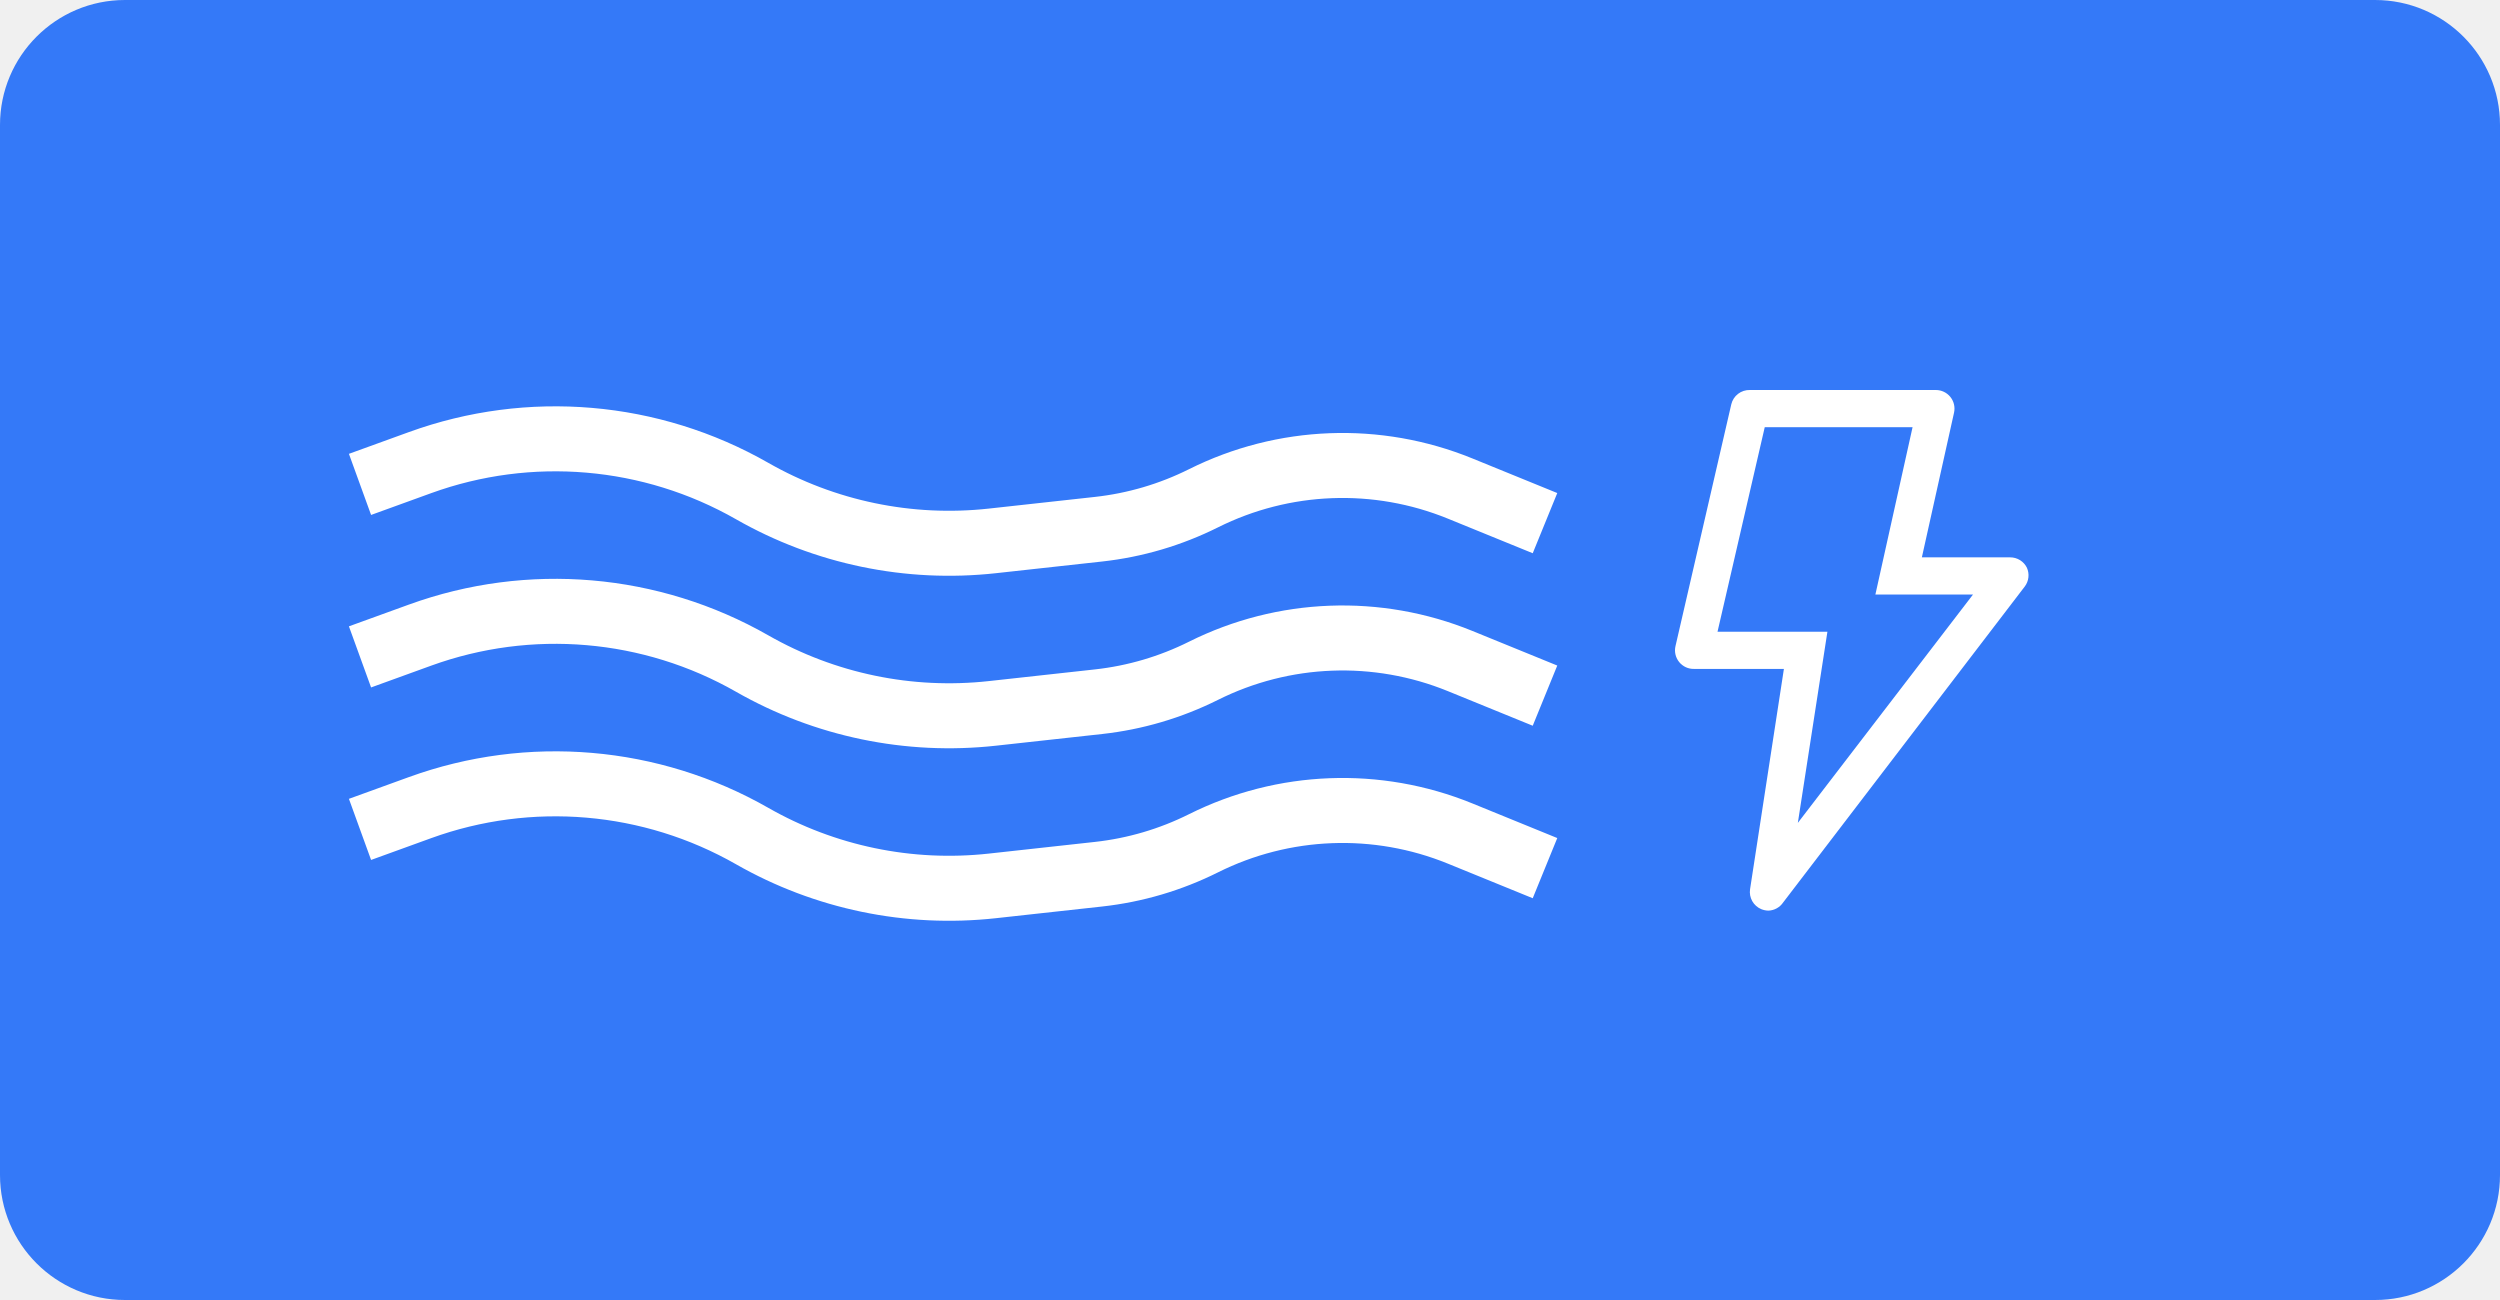
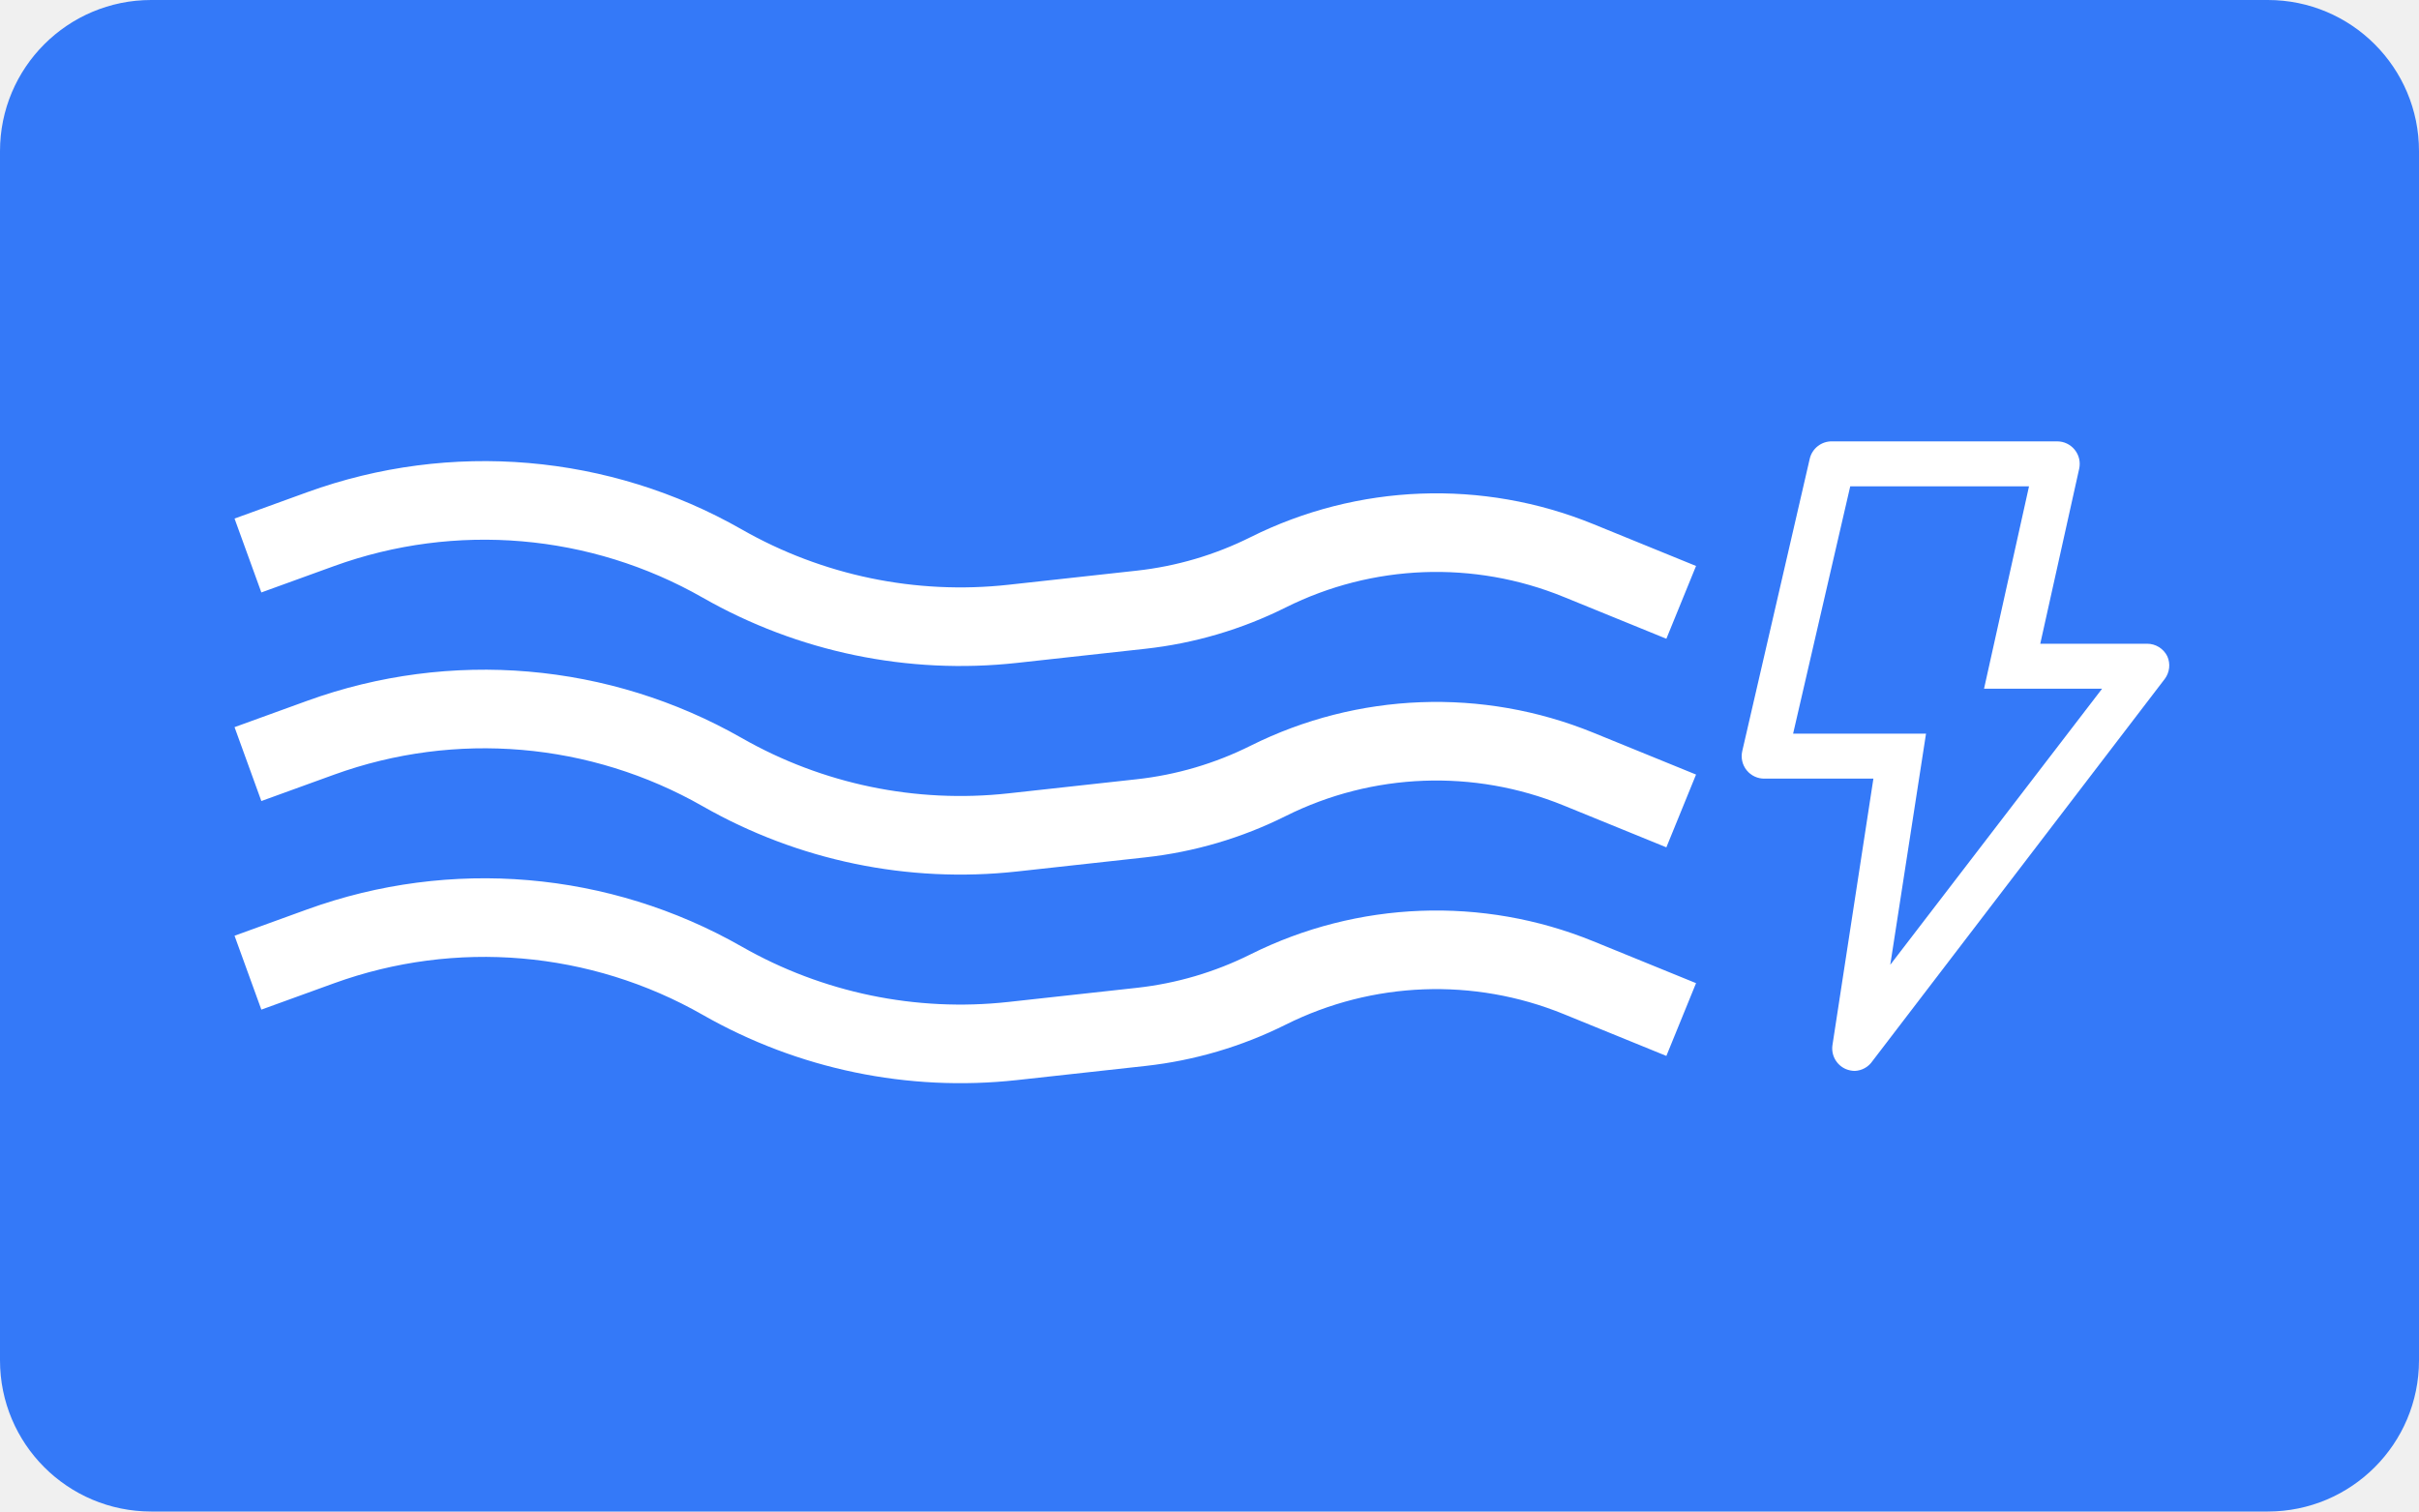
- <svg xmlns="http://www.w3.org/2000/svg" width="1000" height="520" viewBox="0 0 1000 520" fill="none">
-   <rect width="1000" height="520" rx="50" fill="#3479F8" />
-   <path d="M144 193.756L168.023 185.043C211.828 169.157 260.4 173.317 300.865 196.421V196.421C329.983 213.046 363.616 220.025 396.944 216.358L439.38 211.689C454.007 210.079 468.232 205.889 481.396 199.313V199.313C513.444 183.302 550.838 181.876 584.013 195.4L618 209.256" stroke="white" stroke-width="26" />
-   <path d="M144 262.756L168.023 254.043C211.828 238.157 260.4 242.317 300.865 265.421V265.421C329.983 282.046 363.616 289.025 396.944 285.358L439.38 280.689C454.007 279.079 468.232 274.889 481.396 268.313V268.313C513.444 252.302 550.838 250.876 584.013 264.4L618 278.256" stroke="white" stroke-width="26" />
-   <path d="M144 331.756L168.023 323.043C211.828 307.157 260.4 311.317 300.865 334.421V334.421C329.983 351.046 363.616 358.025 396.944 354.358L439.38 349.689C454.007 348.079 468.232 343.889 481.396 337.313V337.313C513.444 321.302 550.838 319.876 584.013 333.4L618 347.256" stroke="white" stroke-width="26" />
-   <path d="M704.487 363.657C702.965 363.015 701.7 361.884 700.892 360.443C700.084 359.002 699.779 357.333 700.024 355.699L713.561 267.565H677.638C676.499 267.596 675.368 267.364 674.333 266.889C673.297 266.413 672.385 265.706 671.667 264.822C670.948 263.938 670.442 262.901 670.188 261.79C669.933 260.68 669.938 259.525 670.2 258.417L692.513 161.729C692.905 160.065 693.859 158.587 695.214 157.544C696.568 156.501 698.241 155.957 699.95 156.002H774.325C775.436 155.999 776.534 156.244 777.538 156.72C778.542 157.196 779.426 157.891 780.126 158.754C780.836 159.627 781.339 160.649 781.597 161.744C781.854 162.839 781.86 163.979 781.614 165.076L768.747 222.94H804.075C805.469 222.937 806.836 223.326 808.019 224.063C809.203 224.799 810.155 225.853 810.769 227.105C811.302 228.306 811.507 229.628 811.363 230.934C811.219 232.241 810.732 233.486 809.951 234.542L713.263 360.98C712.61 361.949 711.737 362.75 710.716 363.318C709.696 363.887 708.555 364.207 707.388 364.252C706.392 364.234 705.409 364.032 704.487 363.657ZM750.153 237.815L765.028 170.877H705.9L687.009 252.69H730.964L719.139 329.147L789.2 237.815H750.153Z" fill="white" />
+ <svg xmlns="http://www.w3.org/2000/svg" width="800" height="500" viewBox="0 0 800 500" fill="none">
+   <rect width="800" height="500" rx="50" fill="#3479F8" />
+   <path d="M82 183.756L106.023 175.043C149.828 159.157 198.4 163.317 238.865 186.421V186.421C267.983 203.046 301.616 210.025 334.944 206.358L377.38 201.689C392.007 200.08 406.232 195.889 419.396 189.313V189.313C451.444 173.302 488.838 171.876 522.013 185.4L556 199.256" stroke="white" stroke-width="26" />
+   <path d="M82 252.756L106.023 244.043C149.828 228.157 198.4 232.317 238.865 255.421V255.421C267.983 272.046 301.616 279.025 334.944 275.358L377.38 270.689C392.007 269.08 406.232 264.889 419.396 258.313V258.313C451.444 242.302 488.838 240.876 522.013 254.4L556 268.256" stroke="white" stroke-width="26" />
+   <path d="M82 321.756L106.023 313.043C149.828 297.157 198.4 301.317 238.865 324.421V324.421C267.983 341.046 301.616 348.025 334.944 344.358L377.38 339.689C392.007 338.08 406.232 333.889 419.396 327.313V327.313C451.444 311.302 488.838 309.876 522.013 323.4L556 337.256" stroke="white" stroke-width="26" />
+   <path d="M610.487 353.658C608.965 353.015 607.7 351.884 606.892 350.443C606.084 349.002 605.779 347.333 606.024 345.7L619.561 257.565H583.638C582.499 257.596 581.368 257.364 580.333 256.889C579.297 256.413 578.385 255.706 577.667 254.822C576.948 253.938 576.442 252.901 576.188 251.79C575.933 250.68 575.938 249.526 576.2 248.417L598.513 151.73C598.905 150.066 599.859 148.588 601.214 147.545C602.568 146.501 604.241 145.957 605.95 146.003H680.325C681.436 145.999 682.534 146.244 683.538 146.72C684.542 147.197 685.426 147.892 686.126 148.755C686.836 149.627 687.339 150.65 687.597 151.745C687.854 152.84 687.86 153.979 687.614 155.076L674.747 212.94H710.075C711.469 212.937 712.836 213.326 714.019 214.063C715.203 214.799 716.155 215.853 716.769 217.105C717.302 218.307 717.507 219.628 717.363 220.934C717.219 222.241 716.732 223.486 715.951 224.543L619.263 350.98C618.61 351.949 617.737 352.75 616.716 353.318C615.696 353.887 614.555 354.207 613.388 354.253C612.392 354.234 611.409 354.032 610.487 353.658ZM656.153 227.815L671.028 160.878H611.9L593.009 242.69H636.964L625.139 319.148L695.2 227.815H656.153Z" fill="white" />
</svg>
